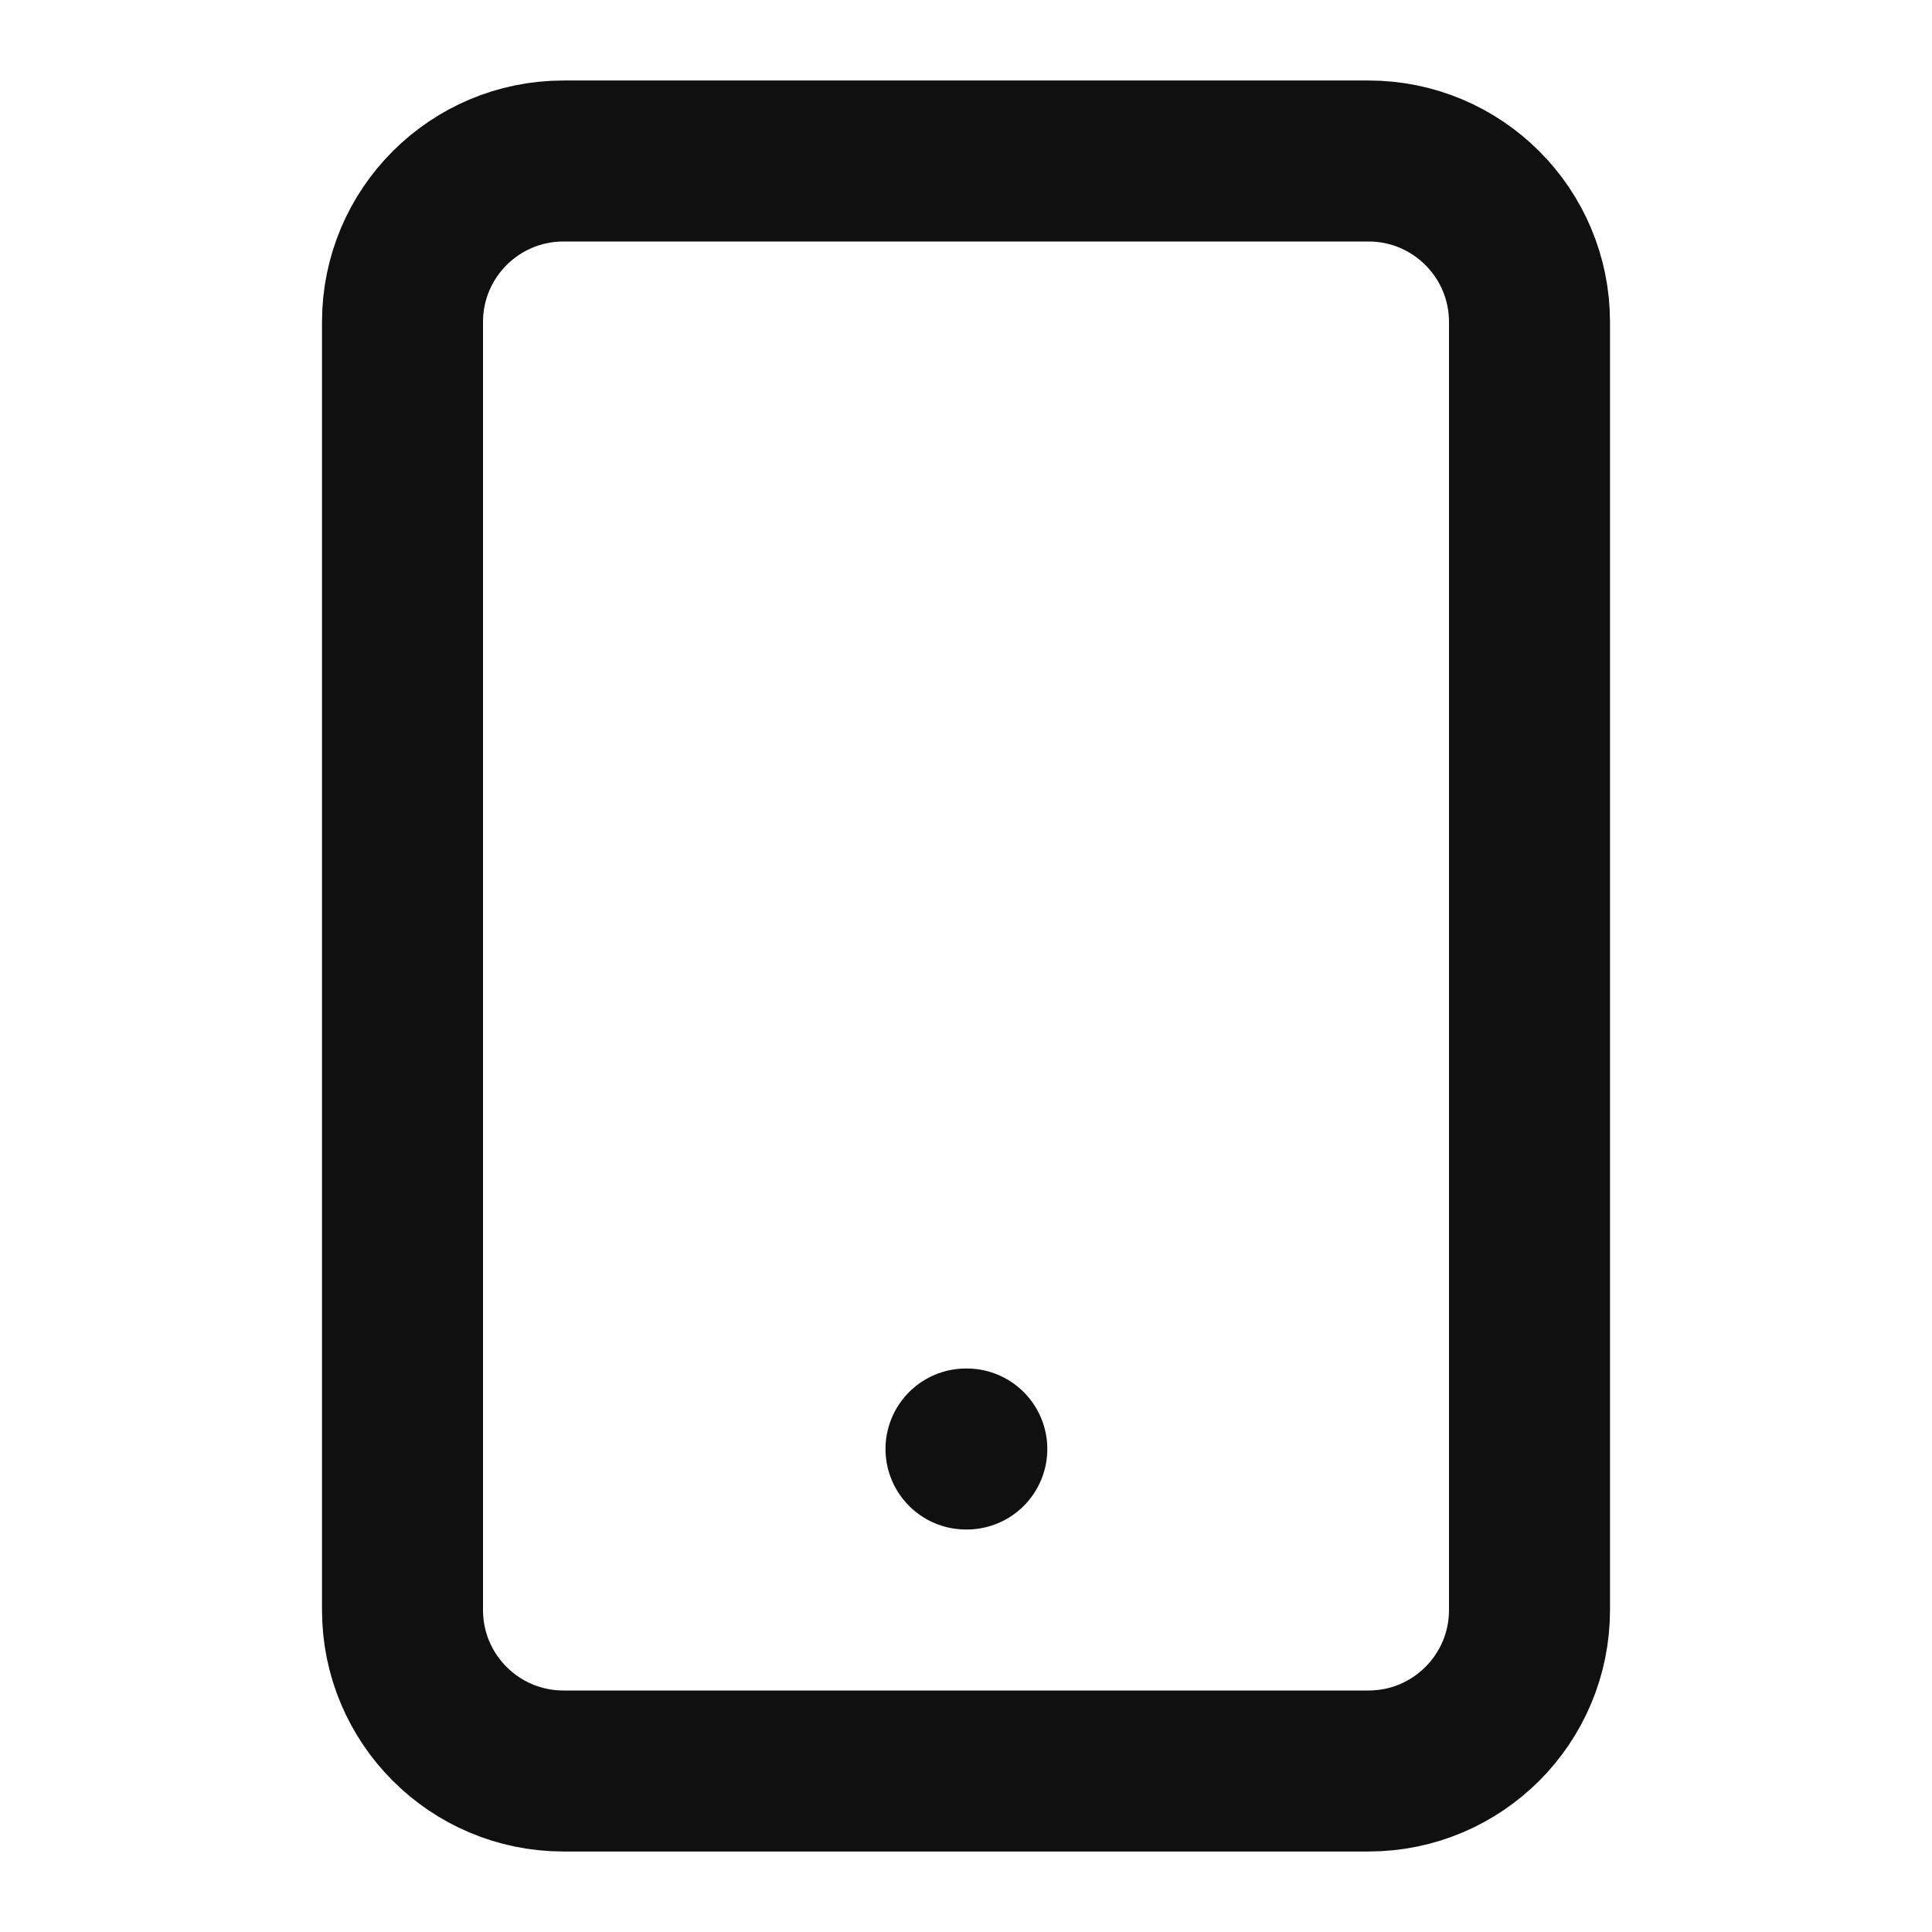
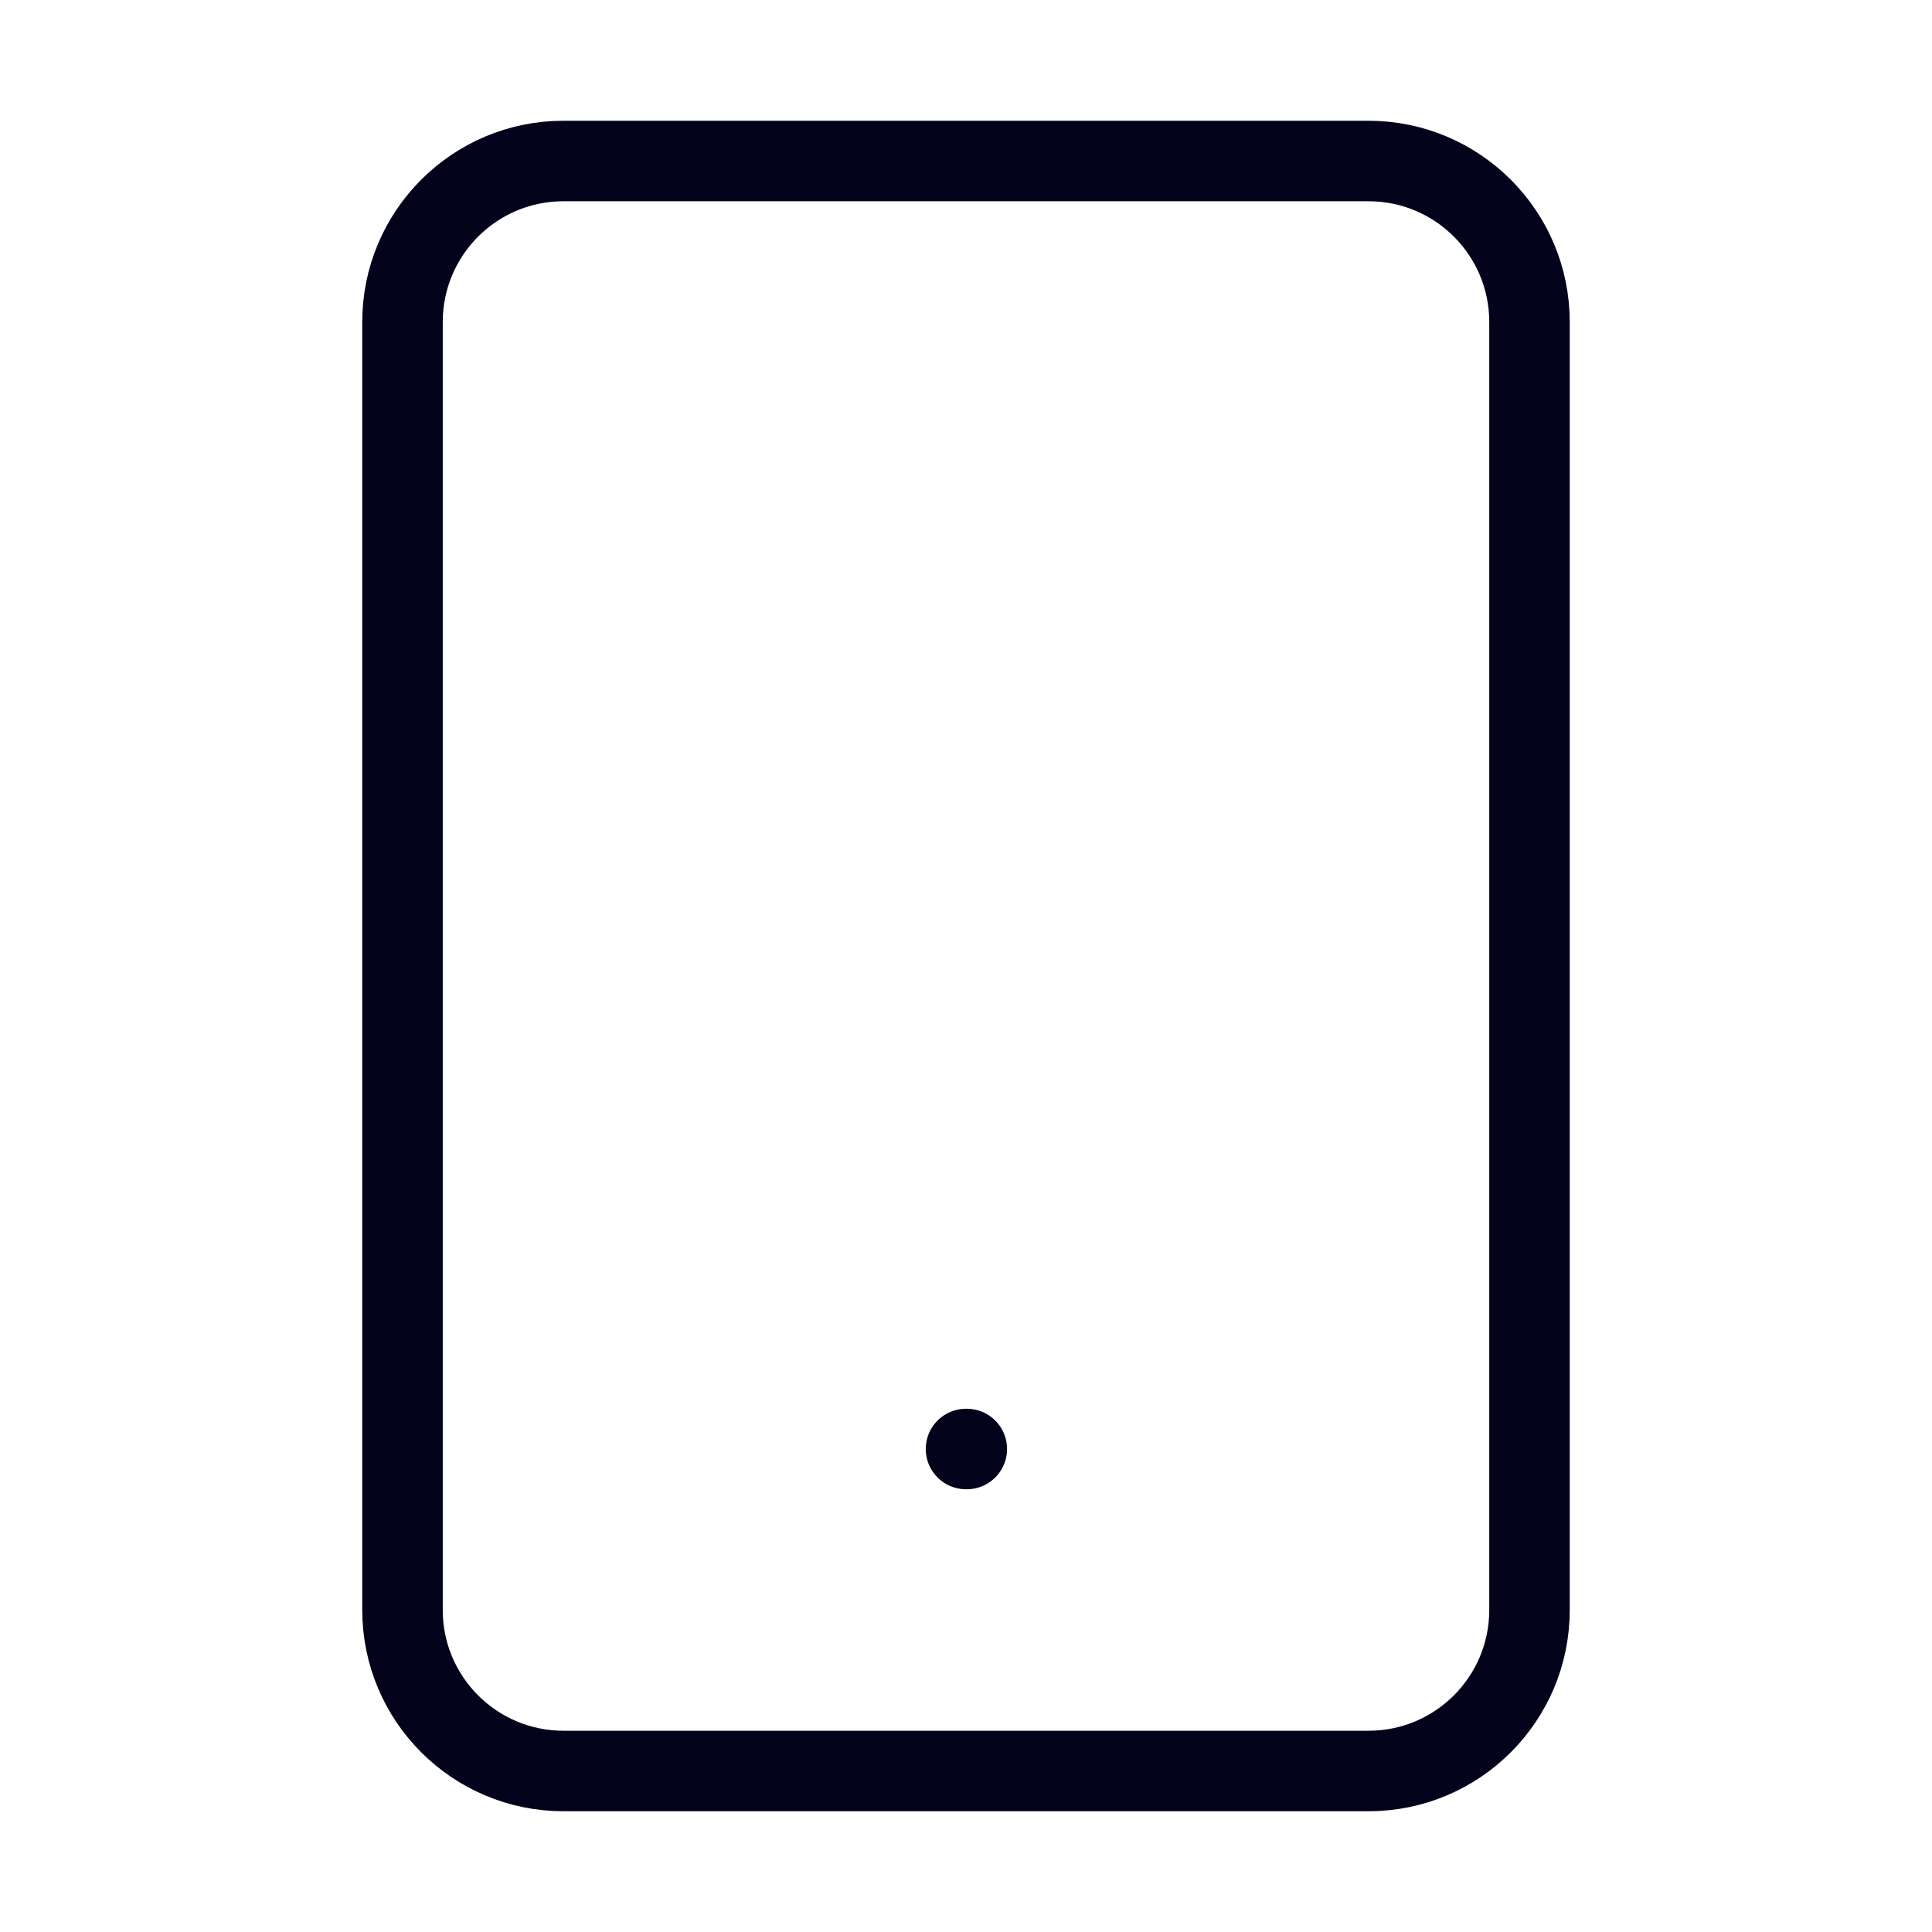
- <svg xmlns="http://www.w3.org/2000/svg" width="24" height="24" viewBox="0 0 24 24" fill="none" stroke="#101010" stroke-width="2" stroke-linecap="round" stroke-linejoin="round" class="feather feather-smartphone">
+ <svg xmlns="http://www.w3.org/2000/svg" width="16" height="16" viewBox="0 0 24 24" fill="none" stroke="#03031b" stroke-width="1" stroke-linecap="round" stroke-linejoin="round" class="feather feather-smartphone">
  <rect x="5" y="2" width="14" height="20" rx="2" ry="2" />
  <line x1="12" y1="18" x2="12.01" y2="18" />
</svg>
